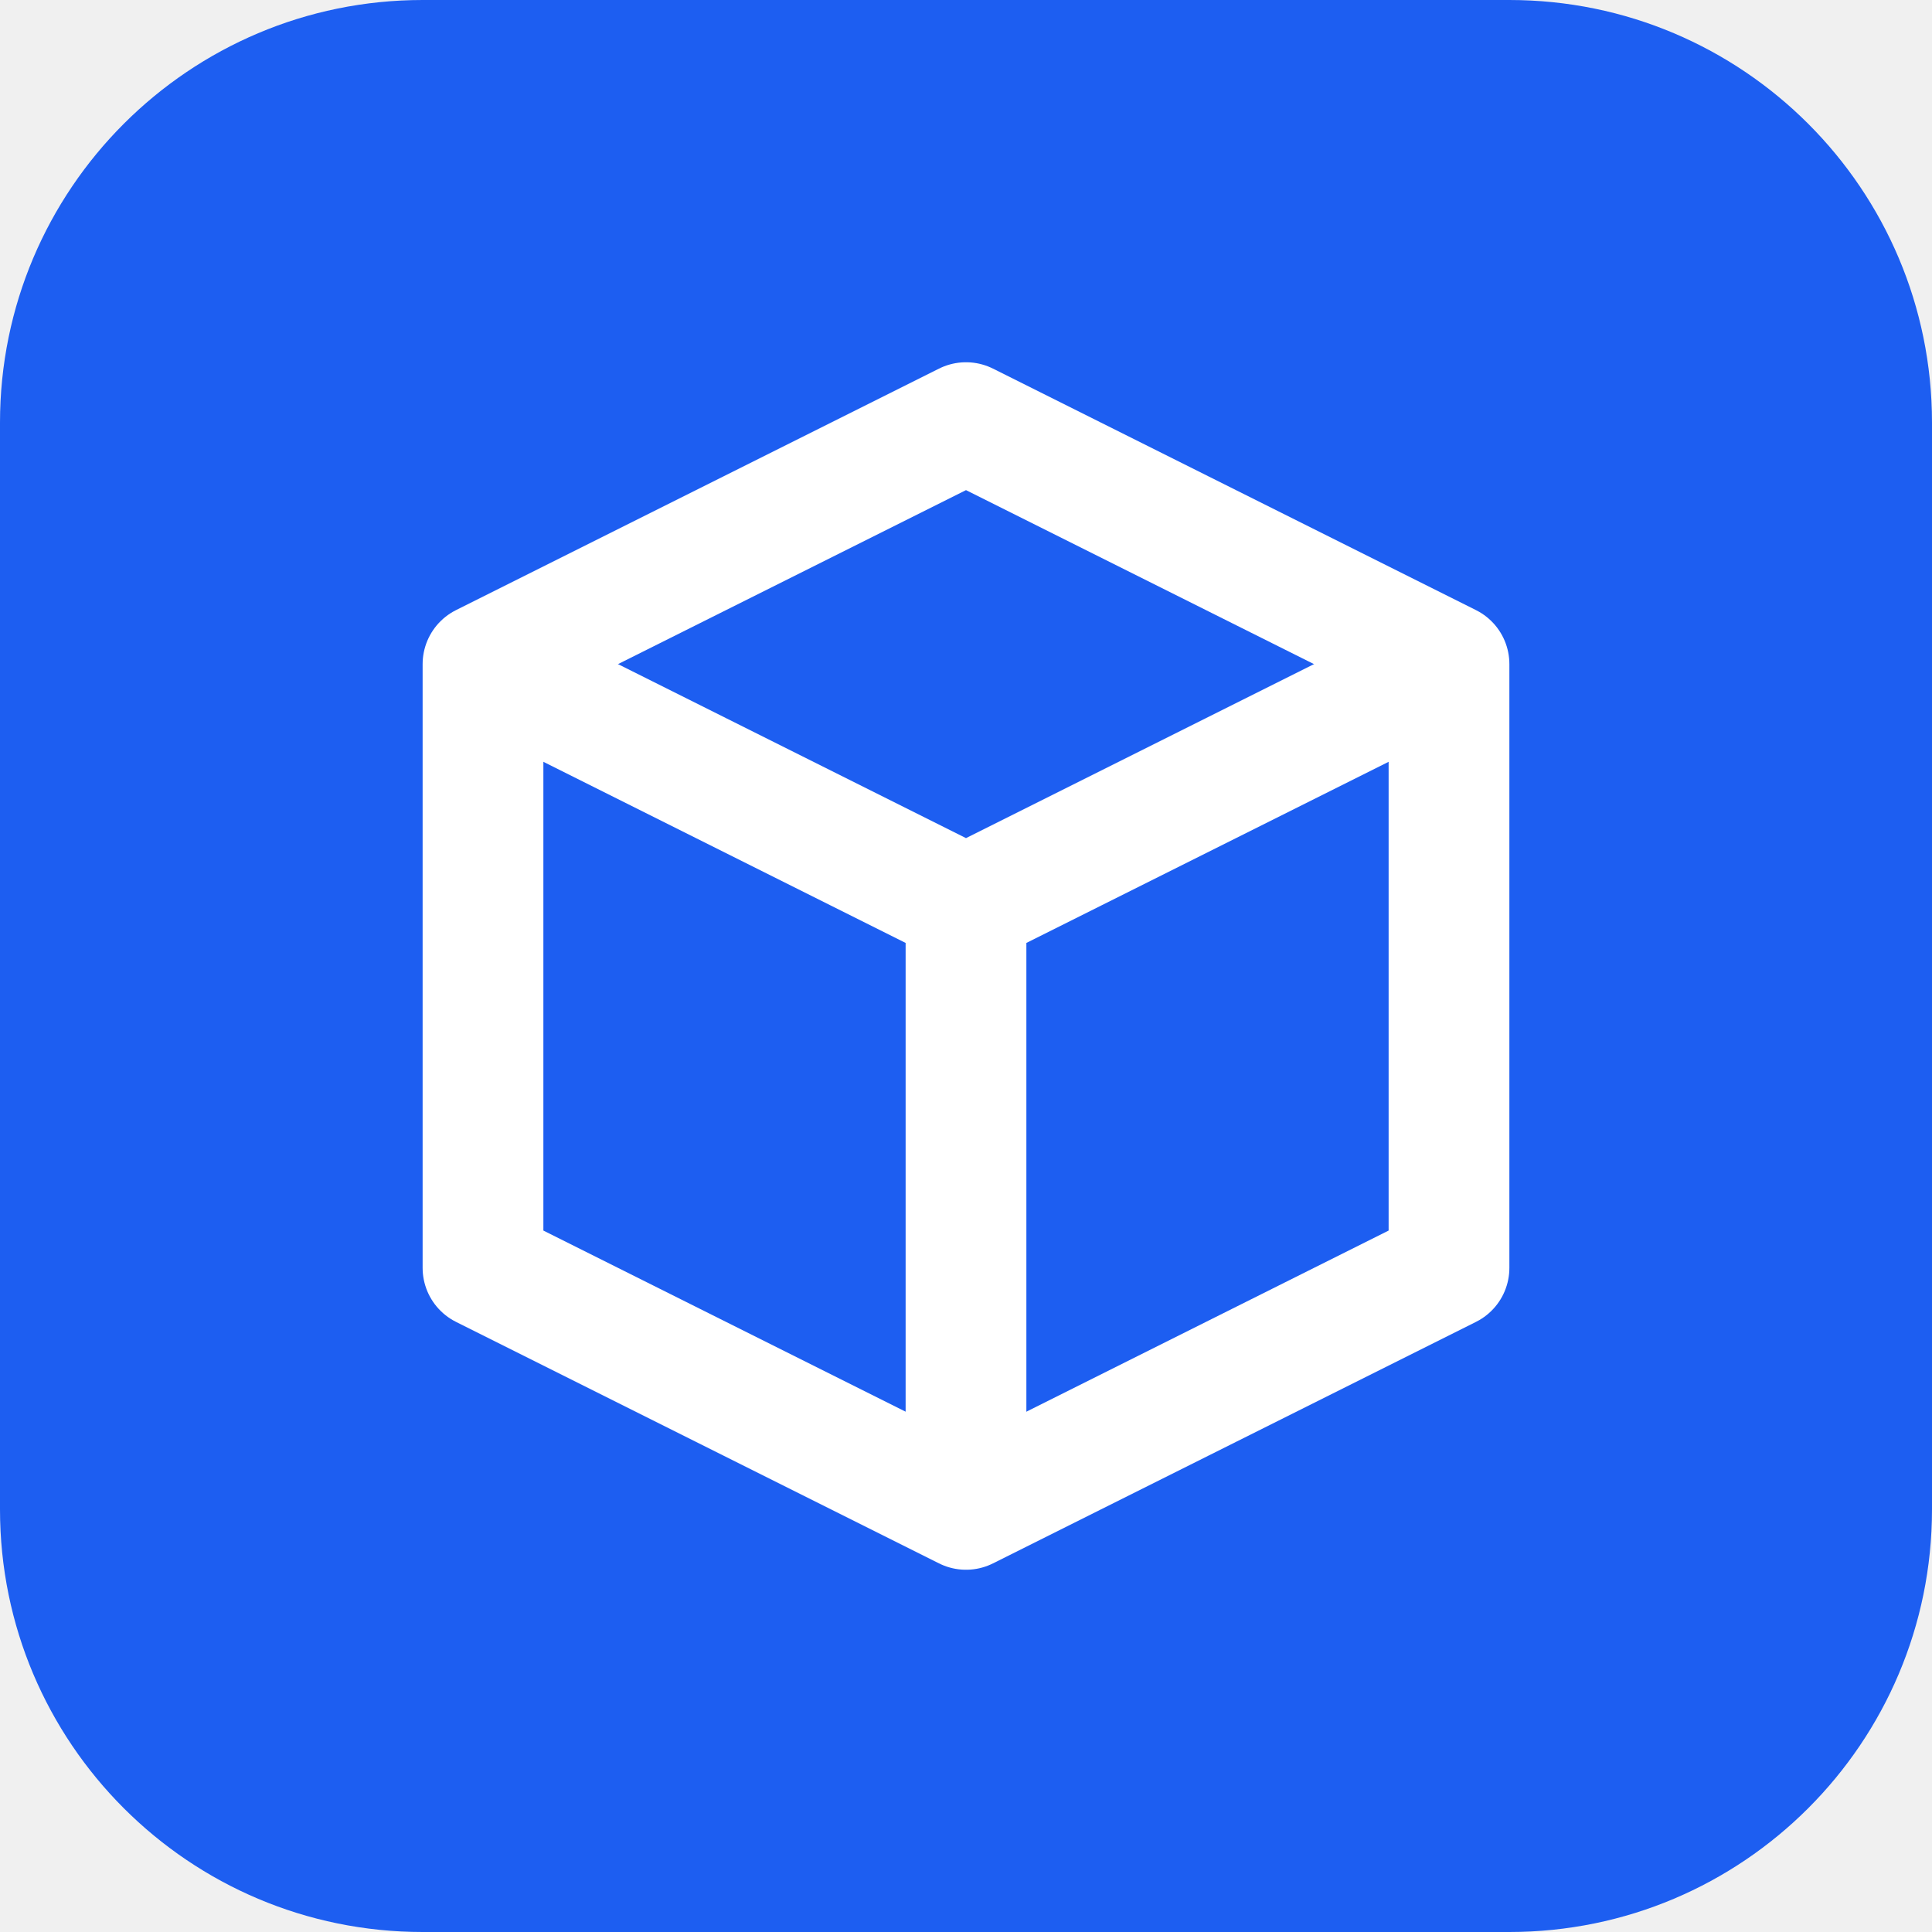
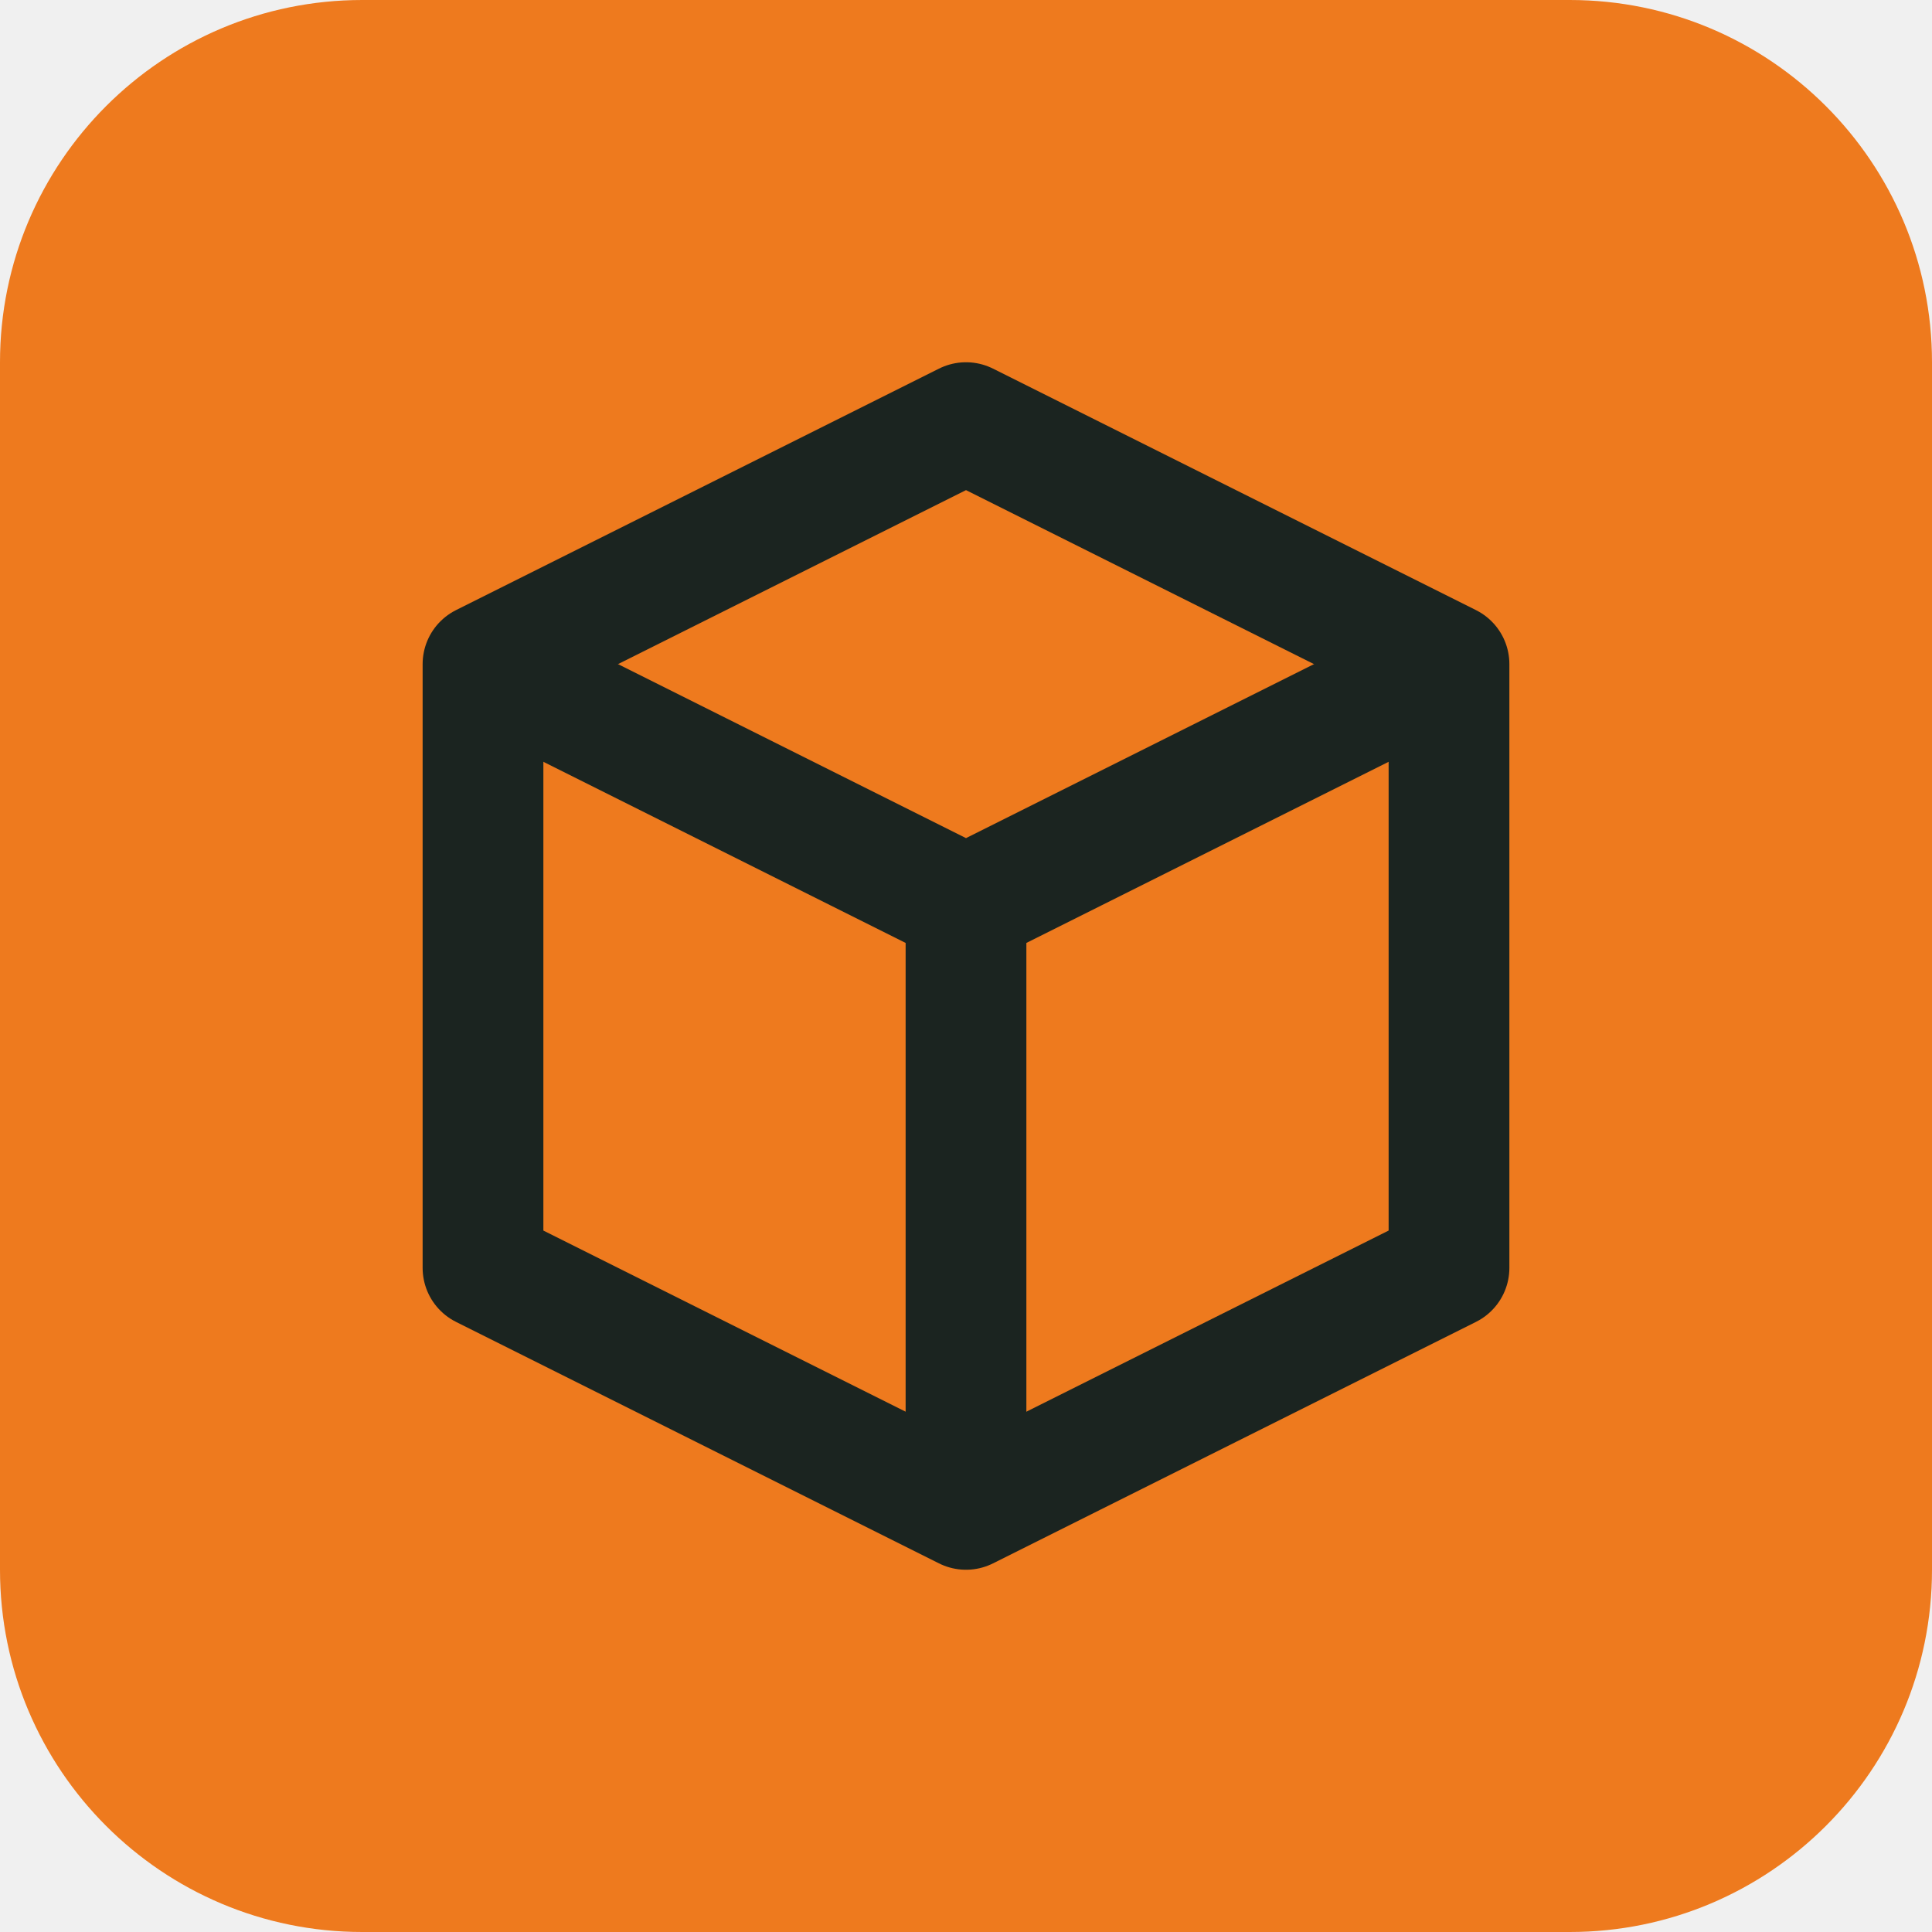
<svg xmlns="http://www.w3.org/2000/svg" viewBox="0 0 32 32">
-   <rect width="32" height="32" rx="7" fill="#1d5ef1" />
-   <path d="M8 11l8-4 8 4v10l-8 4-8-4z" fill="none" stroke="#fff" stroke-width="2" stroke-linejoin="round" />
-   <path d="M8 11l8 4 8-4M16 15v10" fill="none" stroke="#fff" stroke-width="2" stroke-linejoin="round" />
+   <rect width="32" height="32" rx="6" fill="#EE7A1E" />
+   <path d="M8 11l8-4 8 4v10l-8 4-8-4z" fill="none" stroke="#1B2420" stroke-width="2" stroke-linejoin="round" />
+   <path d="M8 11l8 4 8-4M16 15v10" fill="none" stroke="#1B2420" stroke-width="2" stroke-linejoin="round" />
</svg>
